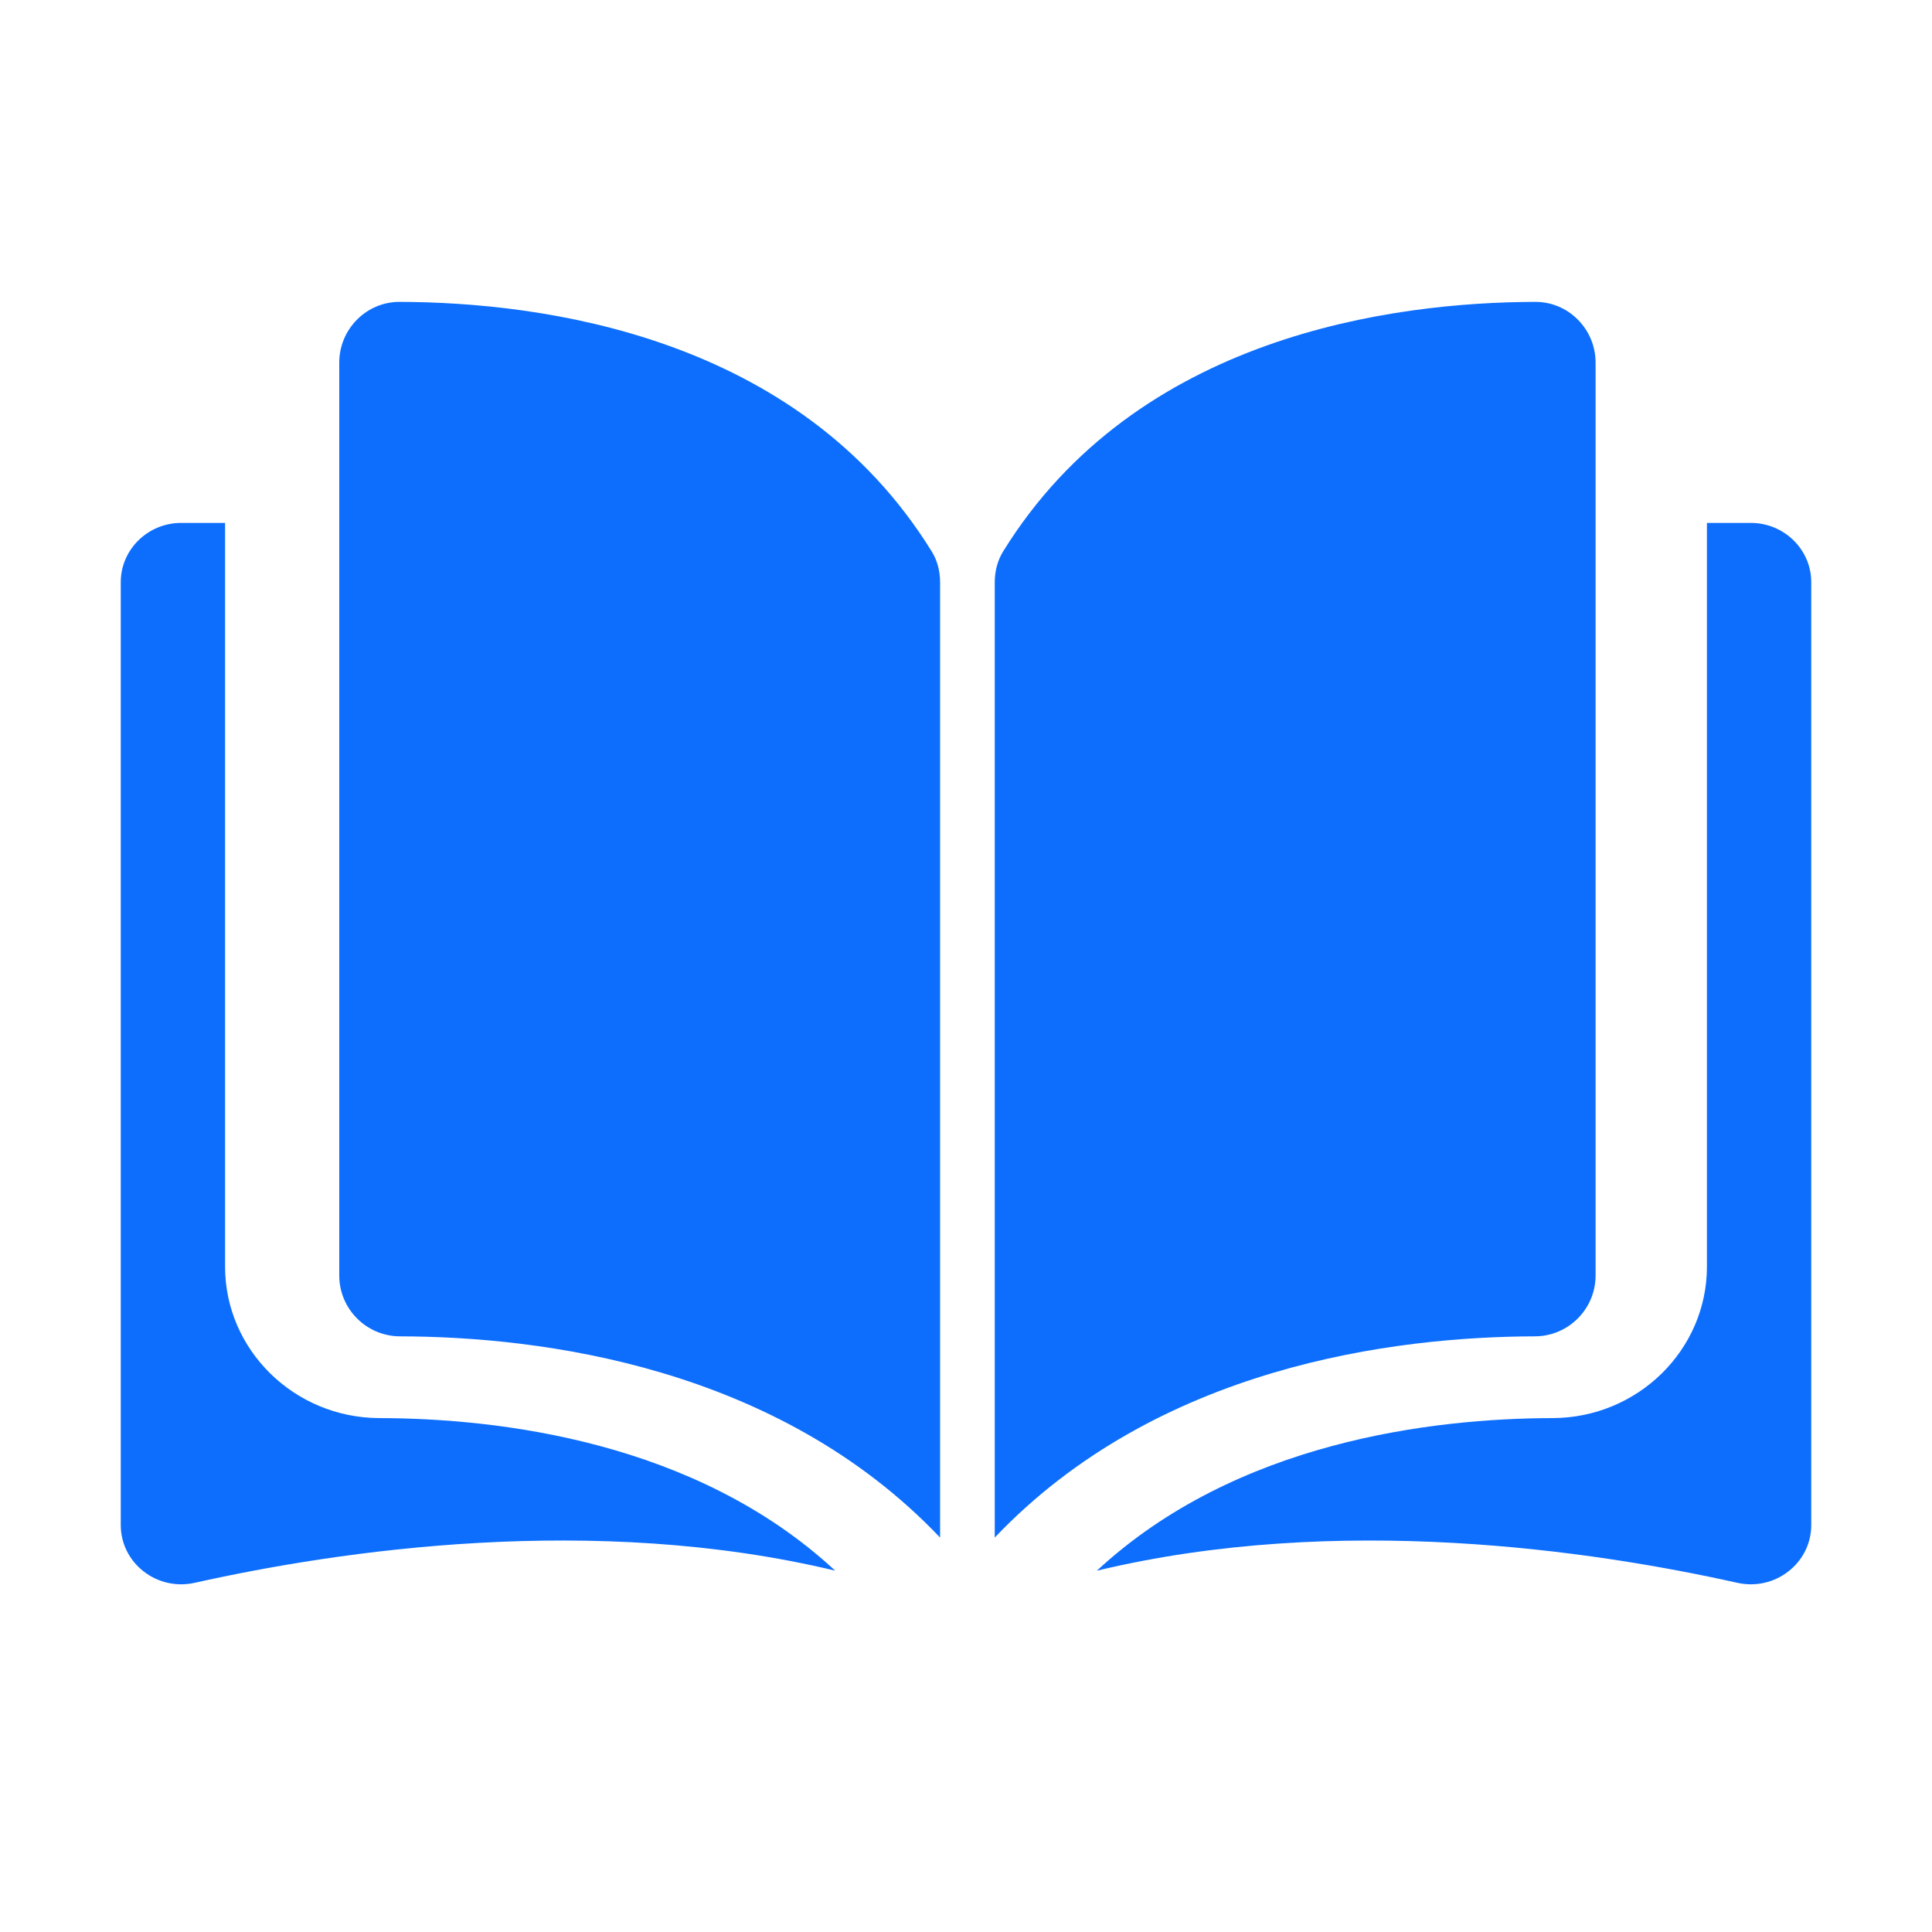
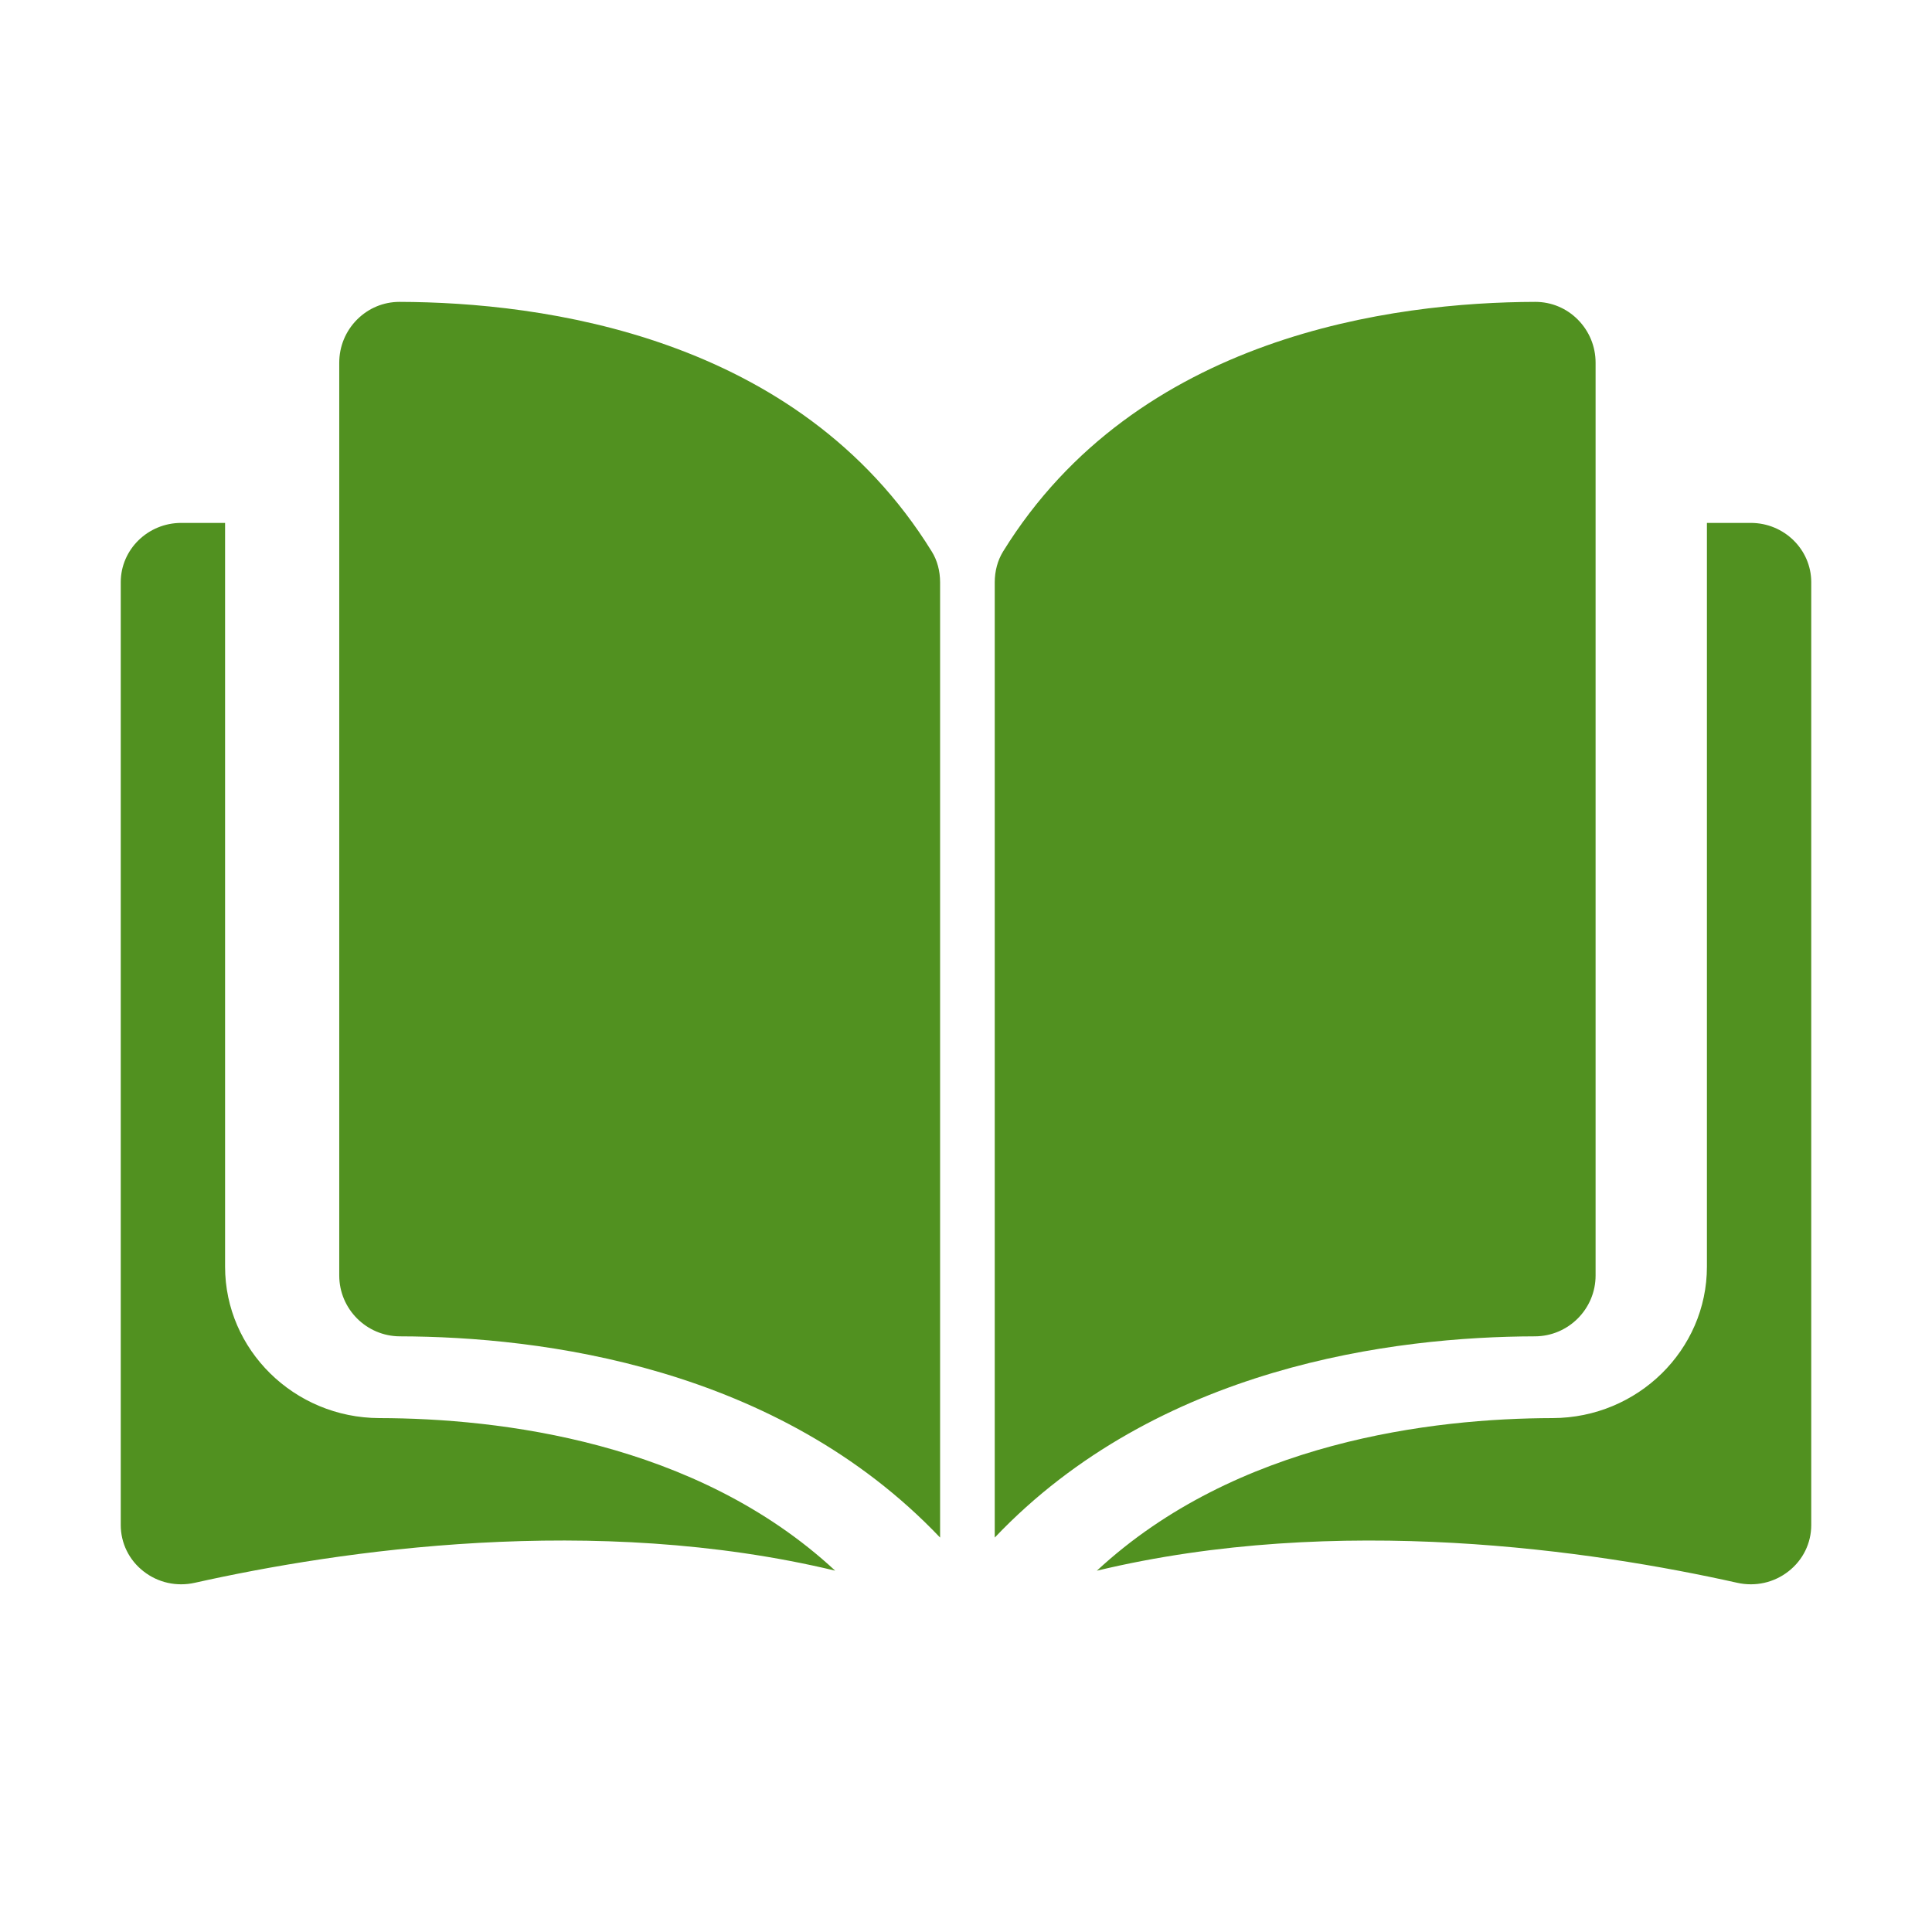
<svg xmlns="http://www.w3.org/2000/svg" width="32px" height="32px" viewBox="0 0 32 32" version="1.1">
  <g id="💟icons-category/book" stroke="none" stroke-width="1" fill="none" fill-rule="evenodd">
-     <path d="M28.998,8.661 C29.551,8.661 30,9.102 30,9.643 L30,9.643 L30,25.259 C30,25.559 29.863,25.839 29.623,26.026 C29.384,26.214 29.074,26.283 28.774,26.216 C26.374,25.68 22.162,25.056 18.167,26.016 C20.477,23.872 23.738,23.492 25.717,23.488 C27.126,23.484 28.272,22.359 28.272,20.98 L28.272,20.98 L28.272,8.661 Z M3.728,8.661 L3.728,20.98 C3.728,22.359 4.874,23.484 6.283,23.488 C8.262,23.492 11.523,23.871 13.833,26.015 C9.838,25.056 5.626,25.68 3.226,26.216 C2.926,26.283 2.616,26.214 2.377,26.026 C2.137,25.839 2,25.559 2,25.258 L2,25.258 L2,9.643 C2,9.102 2.449,8.661 3.002,8.661 L3.002,8.661 L3.728,8.661 Z M6.619,5 C8.96,5.006 13.218,5.55 15.433,9.135 C15.524,9.281 15.571,9.458 15.571,9.646 L15.571,9.646 L15.571,25.467 C12.872,22.629 8.959,22.139 6.624,22.134 C6.069,22.132 5.619,21.68 5.619,21.126 L5.619,21.126 L5.619,6.008 C5.619,5.738 5.724,5.484 5.914,5.293 C6.103,5.104 6.352,5 6.617,5 L6.617,5 Z M25.43,5 C25.695,5 25.945,5.104 26.133,5.293 C26.323,5.484 26.428,5.738 26.428,6.008 L26.428,6.008 L26.428,21.126 C26.428,21.68 25.978,22.132 25.424,22.134 C23.088,22.14 19.175,22.629 16.476,25.467 L16.476,25.467 L16.476,9.646 C16.476,9.458 16.524,9.281 16.614,9.135 C18.829,5.55 23.087,5.006 25.428,5 L25.428,5 Z" id="Combined-Shape" fill="#0D6EFD" />
+     <path d="M28.998,8.661 C29.551,8.661 30,9.102 30,9.643 L30,9.643 L30,25.259 C30,25.559 29.863,25.839 29.623,26.026 C29.384,26.214 29.074,26.283 28.774,26.216 C26.374,25.68 22.162,25.056 18.167,26.016 C20.477,23.872 23.738,23.492 25.717,23.488 C27.126,23.484 28.272,22.359 28.272,20.98 L28.272,20.98 L28.272,8.661 Z M3.728,8.661 L3.728,20.98 C3.728,22.359 4.874,23.484 6.283,23.488 C8.262,23.492 11.523,23.871 13.833,26.015 C9.838,25.056 5.626,25.68 3.226,26.216 C2.926,26.283 2.616,26.214 2.377,26.026 C2.137,25.839 2,25.559 2,25.258 L2,25.258 L2,9.643 C2,9.102 2.449,8.661 3.002,8.661 L3.002,8.661 L3.728,8.661 Z M6.619,5 C8.96,5.006 13.218,5.55 15.433,9.135 C15.524,9.281 15.571,9.458 15.571,9.646 L15.571,9.646 L15.571,25.467 C12.872,22.629 8.959,22.139 6.624,22.134 C6.069,22.132 5.619,21.68 5.619,21.126 L5.619,21.126 L5.619,6.008 C5.619,5.738 5.724,5.484 5.914,5.293 C6.103,5.104 6.352,5 6.617,5 L6.617,5 Z M25.43,5 C25.695,5 25.945,5.104 26.133,5.293 C26.323,5.484 26.428,5.738 26.428,6.008 L26.428,6.008 L26.428,21.126 C26.428,21.68 25.978,22.132 25.424,22.134 C23.088,22.14 19.175,22.629 16.476,25.467 L16.476,25.467 L16.476,9.646 C16.476,9.458 16.524,9.281 16.614,9.135 C18.829,5.55 23.087,5.006 25.428,5 L25.428,5 Z" id="Combined-Shape" fill="#519120" />
  </g>
</svg>
